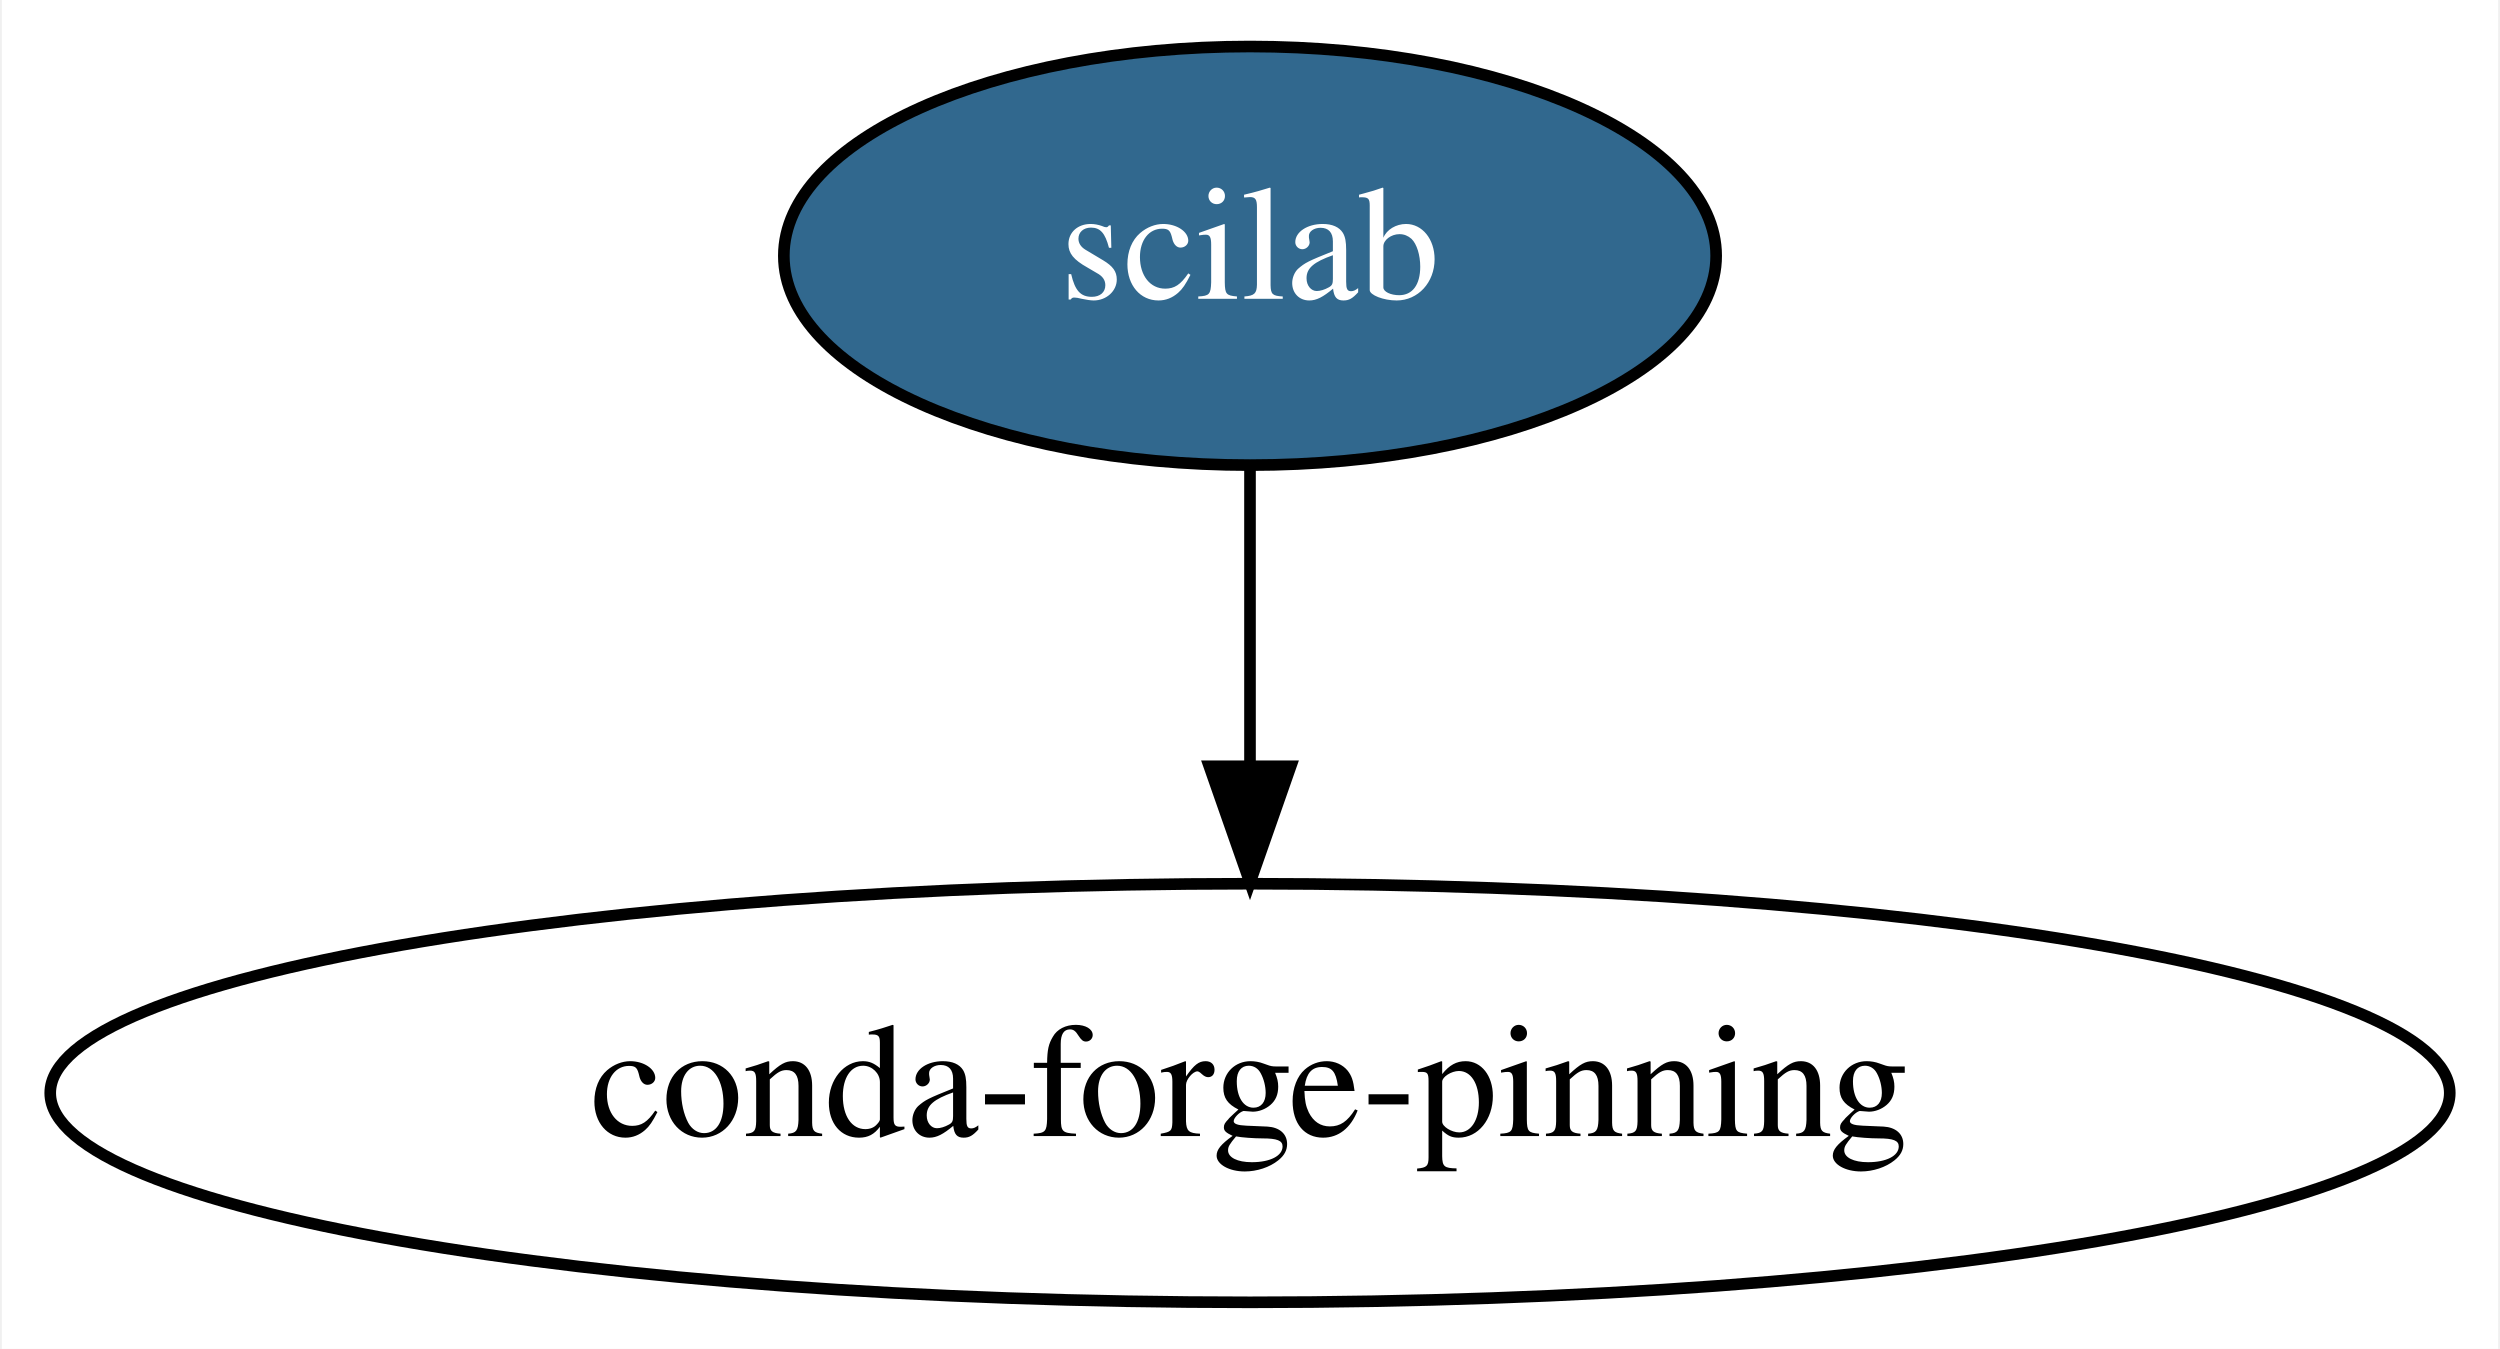
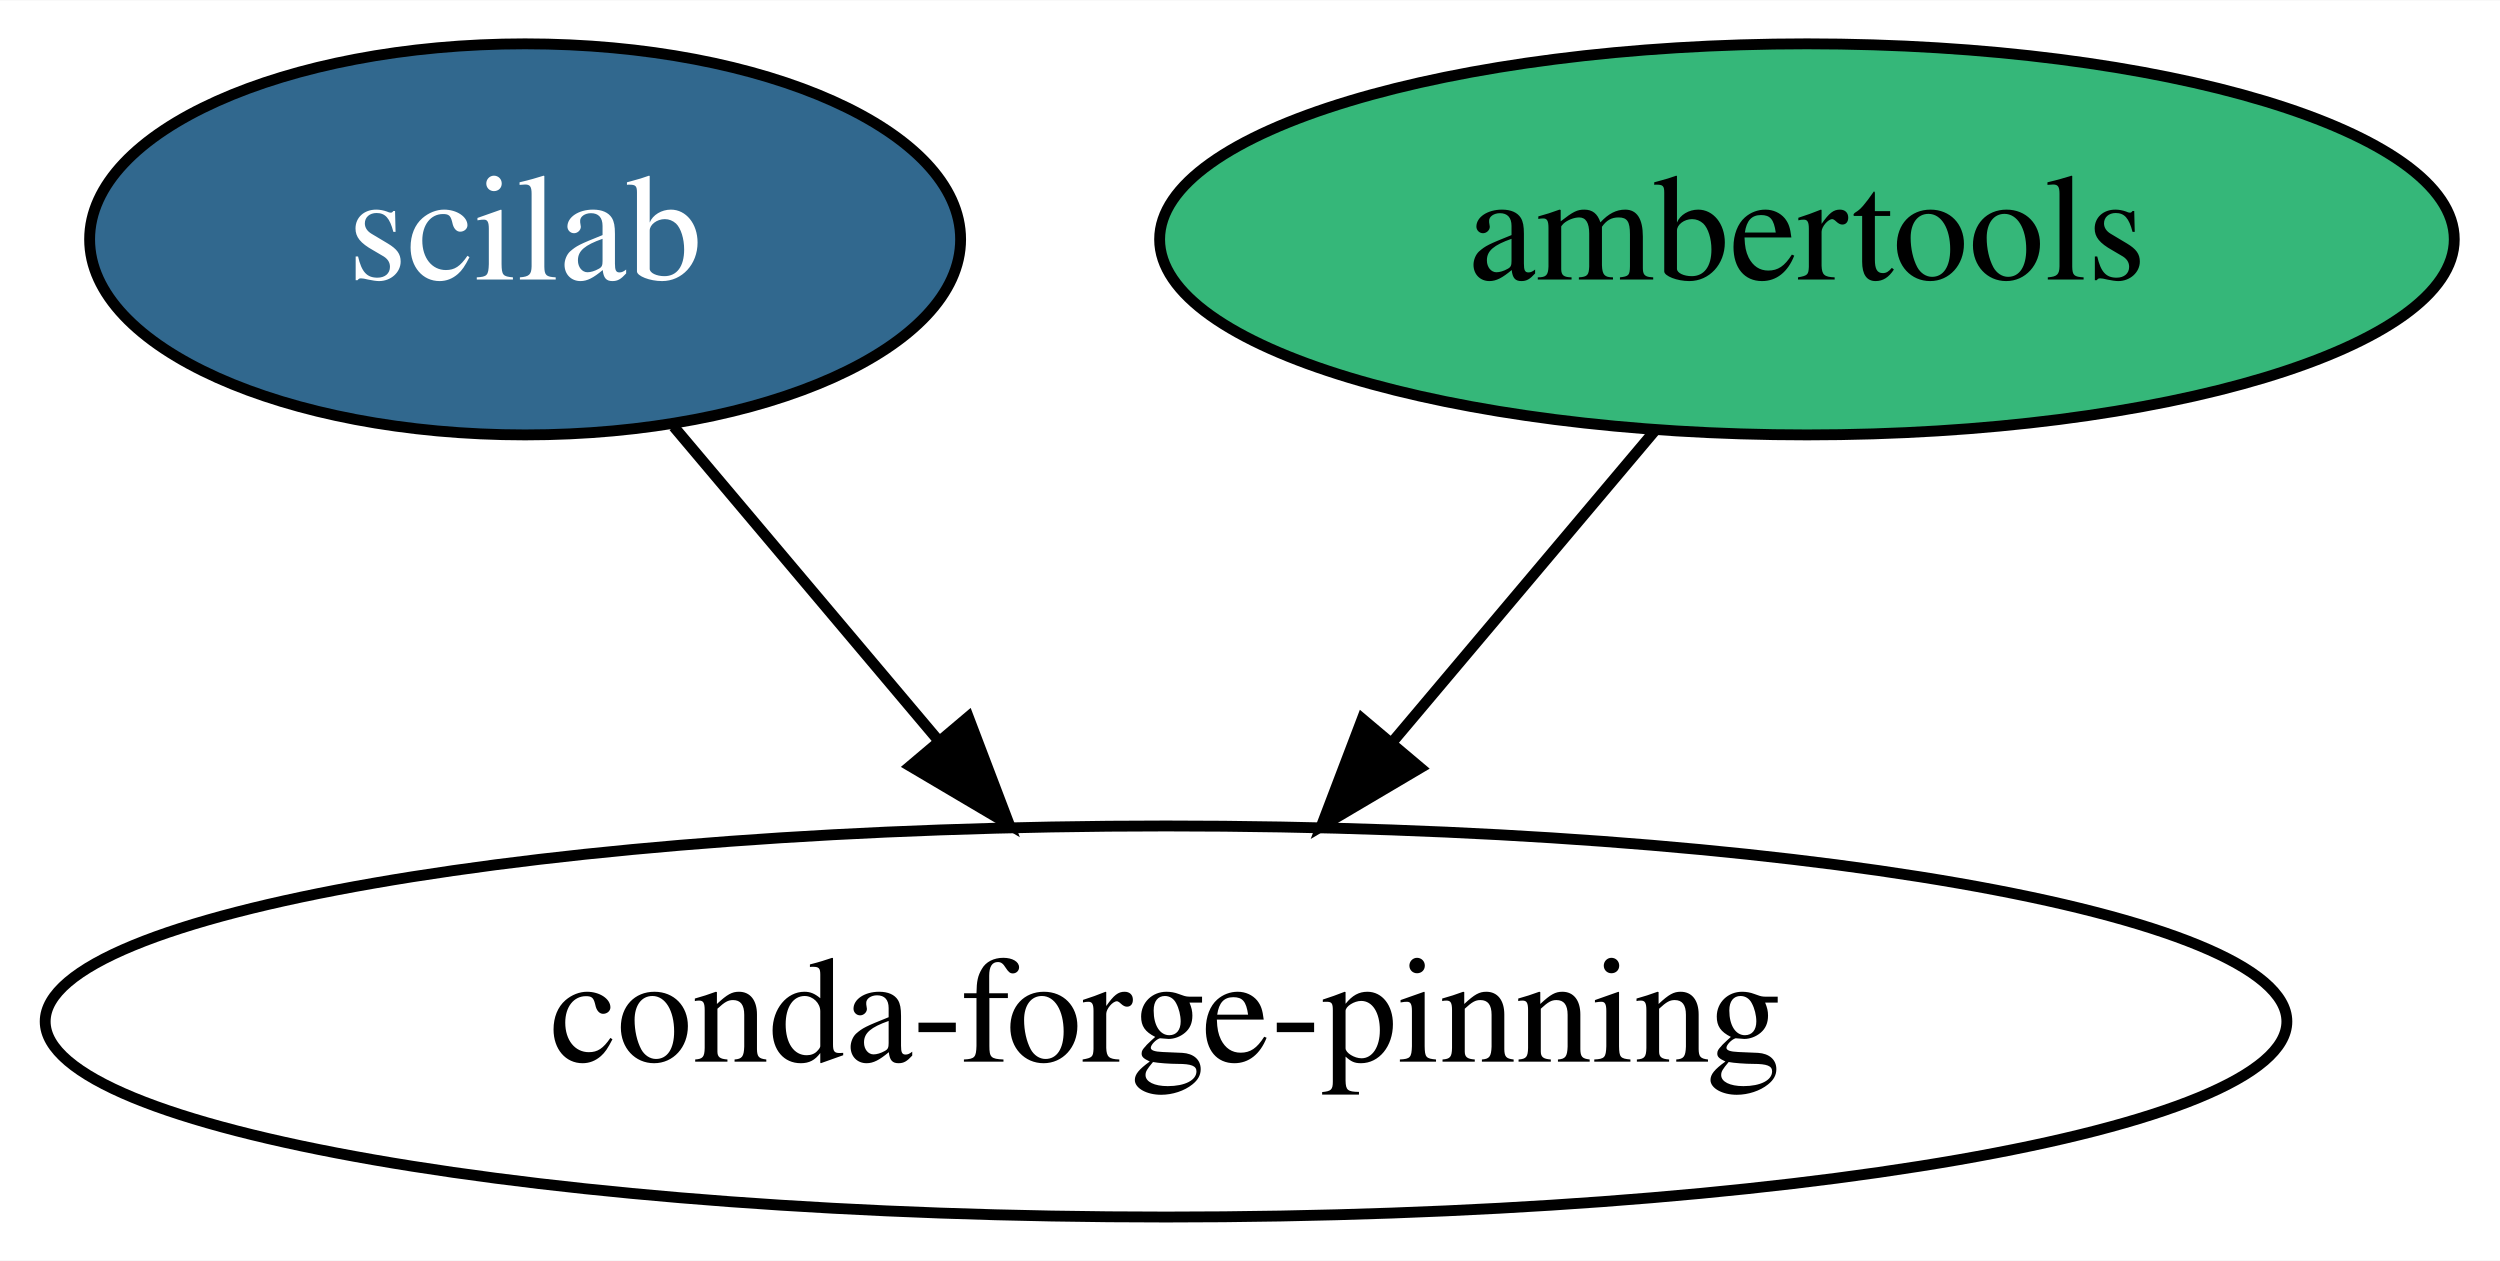
- <svg xmlns="http://www.w3.org/2000/svg" xmlns:xlink="http://www.w3.org/1999/xlink" width="215pt" height="116pt" viewBox="0.00 0.00 214.68 116.00">
+ <svg xmlns="http://www.w3.org/2000/svg" xmlns:xlink="http://www.w3.org/1999/xlink" width="230pt" height="116pt" viewBox="0.00 0.00 230.14 116.00">
  <g id="graph0" class="graph" transform="scale(1 1) rotate(0) translate(4 112)">
-     <polygon fill="white" stroke="transparent" points="-4,4 -4,-112 210.68,-112 210.68,4 -4,4" />
+     <polygon fill="white" stroke="transparent" points="-4,4 -4,-112 226.14,-112 226.14,4 -4,4" />
    <g id="node1" class="node">
      <g id="a_node1">
        <a xlink:href="https://github.com/conda-forge/scilab-feedstock/pull/13" xlink:title="scilab">
-           <ellipse fill="#31688e" stroke="black" cx="103.34" cy="-90" rx="40.09" ry="18" />
-           <text text-anchor="middle" x="103.34" y="-86.3" font-family="Times,serif" font-size="14.00" fill="white">scilab</text>
+           <ellipse fill="#31688e" stroke="black" cx="44.34" cy="-90" rx="40.09" ry="18" />
+           <text text-anchor="middle" x="44.34" y="-86.3" font-family="Times,serif" font-size="14.00" fill="white">scilab</text>
        </a>
      </g>
    </g>
-     <g id="node2" class="node">
+     <g id="node3" class="node">
      <ellipse fill="none" stroke="black" cx="103.34" cy="-18" rx="103.18" ry="18" />
      <text text-anchor="middle" x="103.34" y="-14.3" font-family="Times,serif" font-size="14.00">conda-forge-pinning</text>
    </g>
    <g id="edge1" class="edge">
-       <path fill="none" stroke="black" d="M103.34,-71.7C103.34,-63.98 103.34,-54.71 103.34,-46.11" />
-       <polygon fill="black" stroke="black" points="106.84,-46.1 103.34,-36.1 99.84,-46.1 106.84,-46.1" />
+       <path fill="none" stroke="black" d="M58.02,-72.76C65.26,-64.18 74.29,-53.46 82.39,-43.86" />
+       <polygon fill="black" stroke="black" points="85.14,-46.03 88.91,-36.12 79.79,-41.51 85.14,-46.03" />
+     </g>
+     <g id="node2" class="node">
+       <g id="a_node2">
+         <a xlink:href="https://github.com/conda-forge/ambertools-feedstock" xlink:title="ambertools">
+           <ellipse fill="#35b779" stroke="black" cx="162.34" cy="-90" rx="59.59" ry="18" />
+           <text text-anchor="middle" x="162.34" y="-86.3" font-family="Times,serif" font-size="14.00">ambertools</text>
+         </a>
+       </g>
+     </g>
+     <g id="edge2" class="edge">
+       <path fill="none" stroke="black" d="M148.36,-72.41C141.12,-63.82 132.13,-53.16 124.1,-43.63" />
+       <polygon fill="black" stroke="black" points="126.75,-41.35 117.63,-35.96 121.4,-45.86 126.75,-41.35" />
    </g>
  </g>
</svg>
